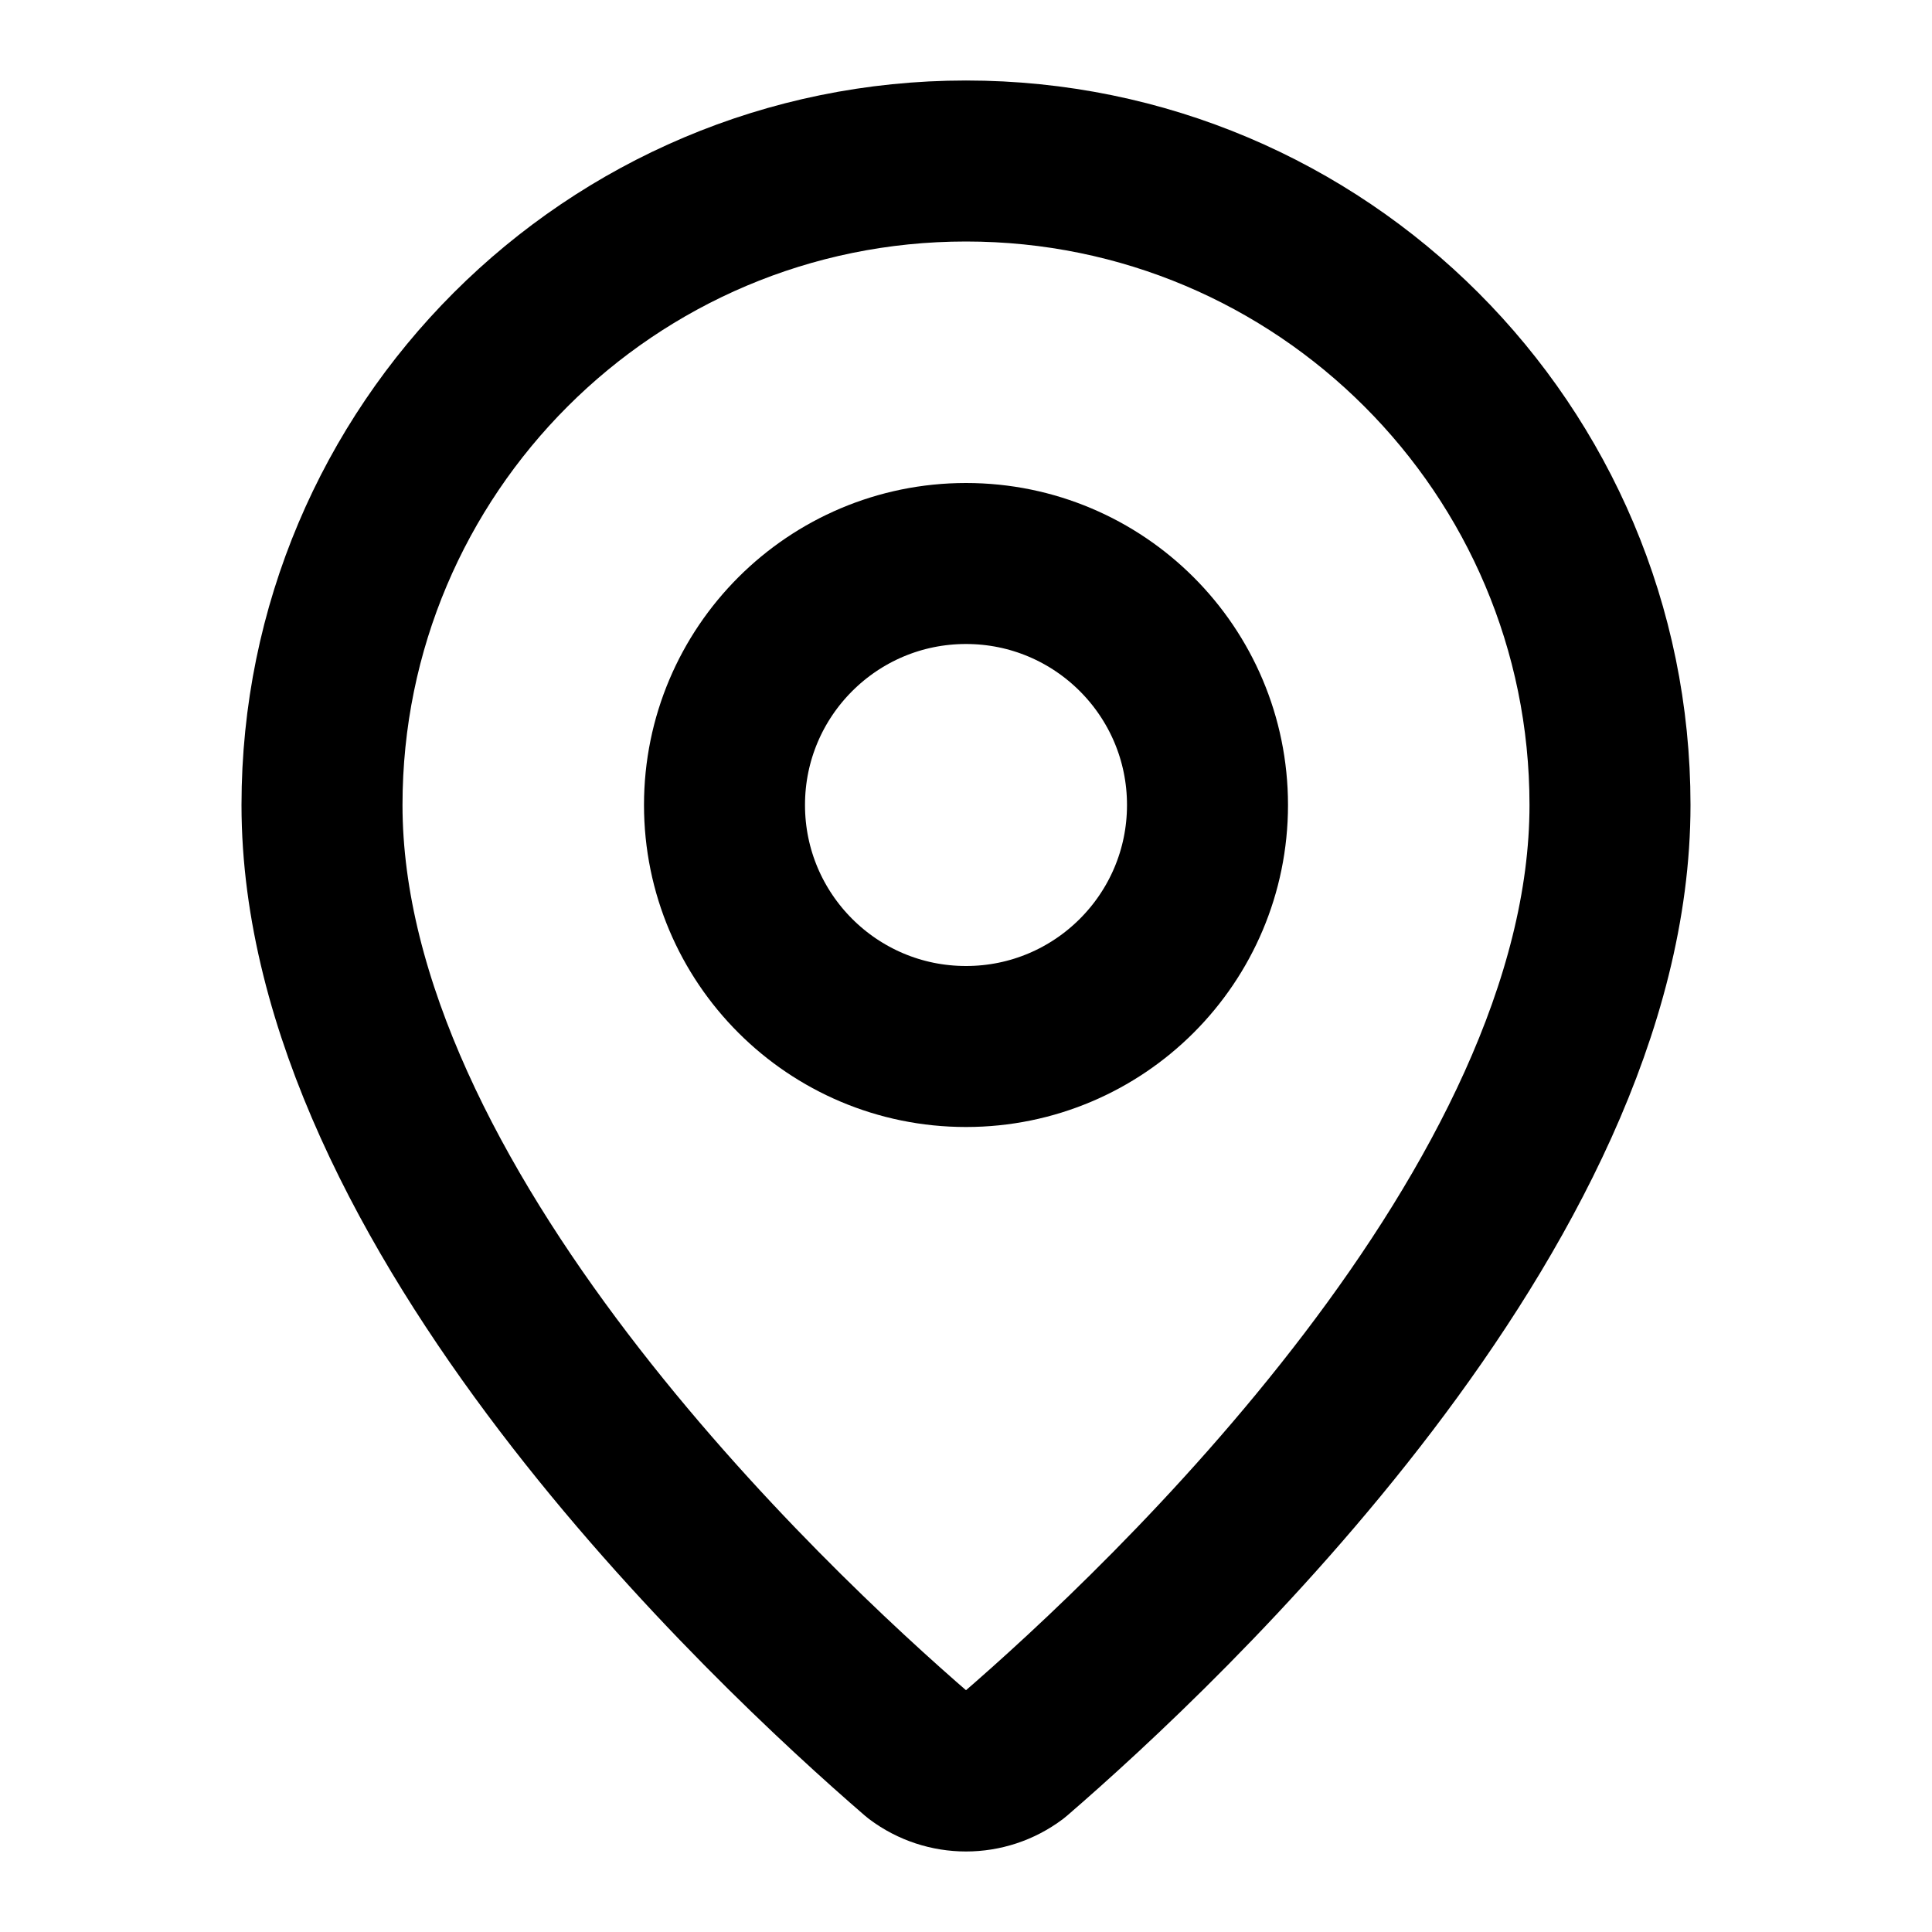
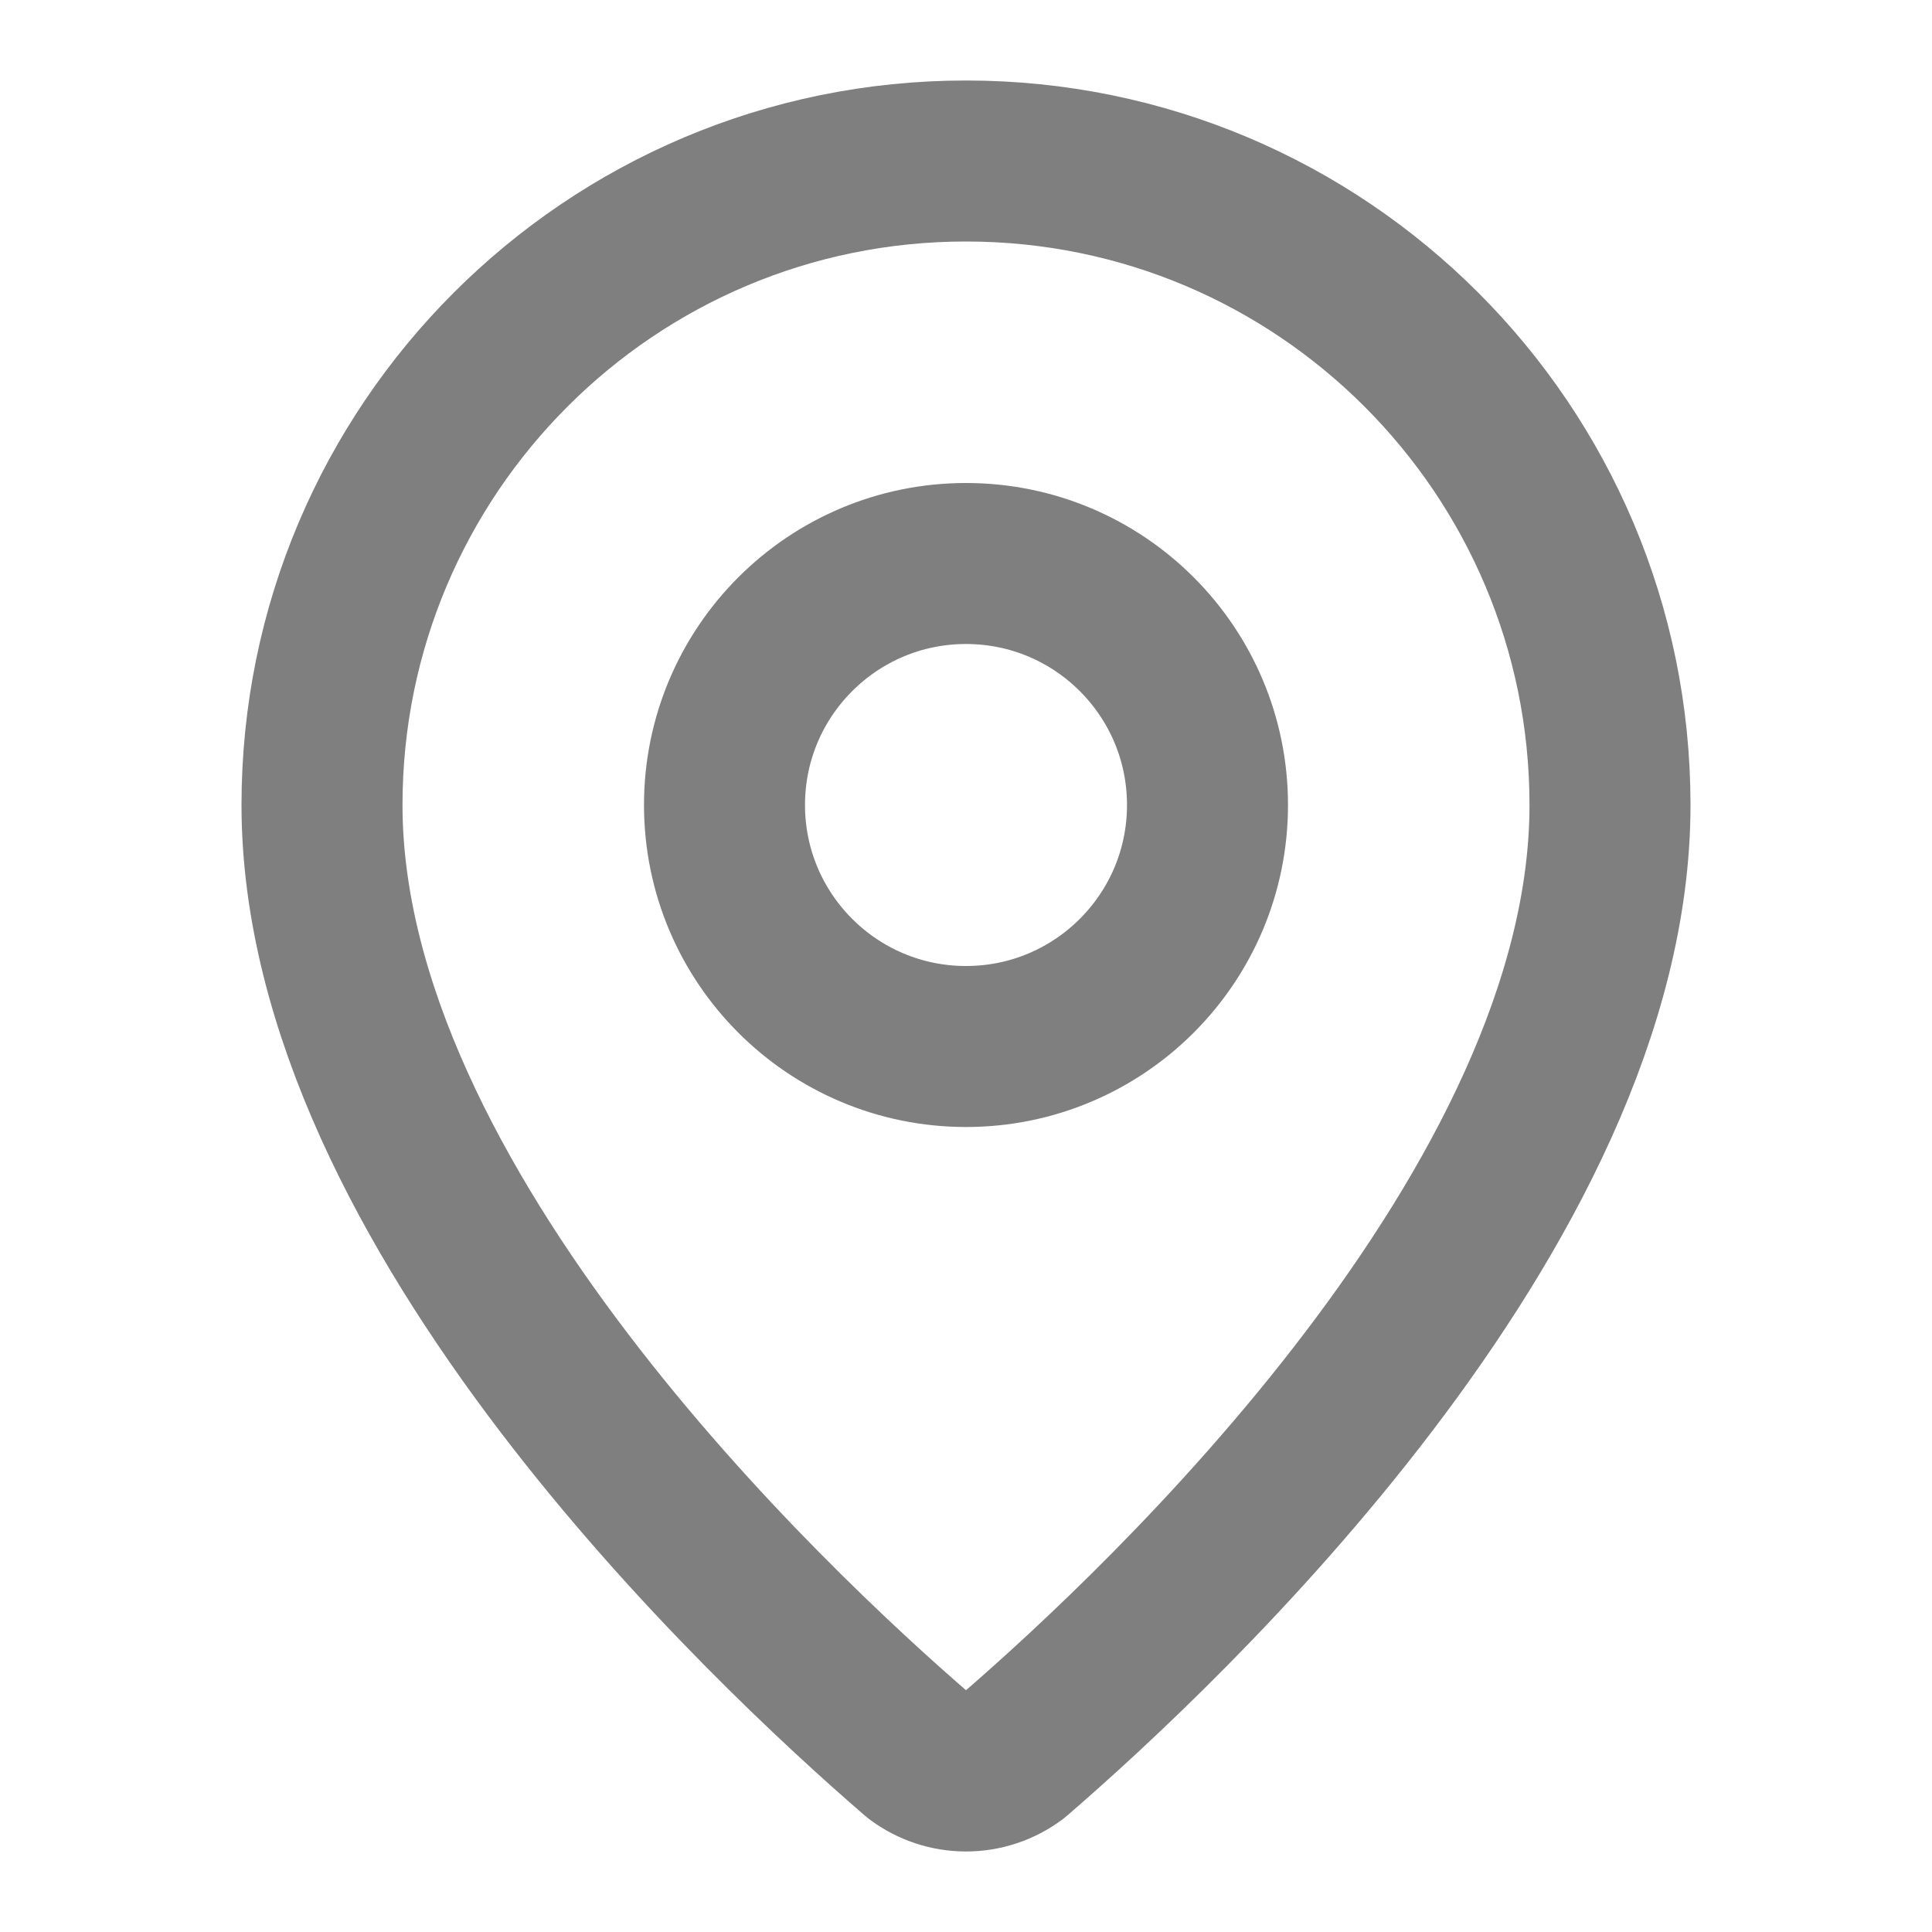
- <svg xmlns="http://www.w3.org/2000/svg" width="24" height="24" viewBox="0 0 24 24" fill="none" stroke="currentColor" stroke-width="2" stroke-linecap="round" stroke-linejoin="round" class="lucide lucide-map-pin preview-icon">
+ <svg xmlns="http://www.w3.org/2000/svg" width="24" height="24" viewBox="0 0 24 24" fill="none" stroke="rgba(0,0,0,0.5)" stroke-width="2" stroke-linecap="round" stroke-linejoin="round" class="lucide lucide-map-pin preview-icon">
  <path d="M20 10c0 4.993-5.539 10.193-7.399 11.799a1 1 0 0 1-1.202 0C9.539 20.193 4 14.993 4 10a8 8 0 0 1 16 0" />
  <circle cx="12" cy="10" r="3" />
</svg>
